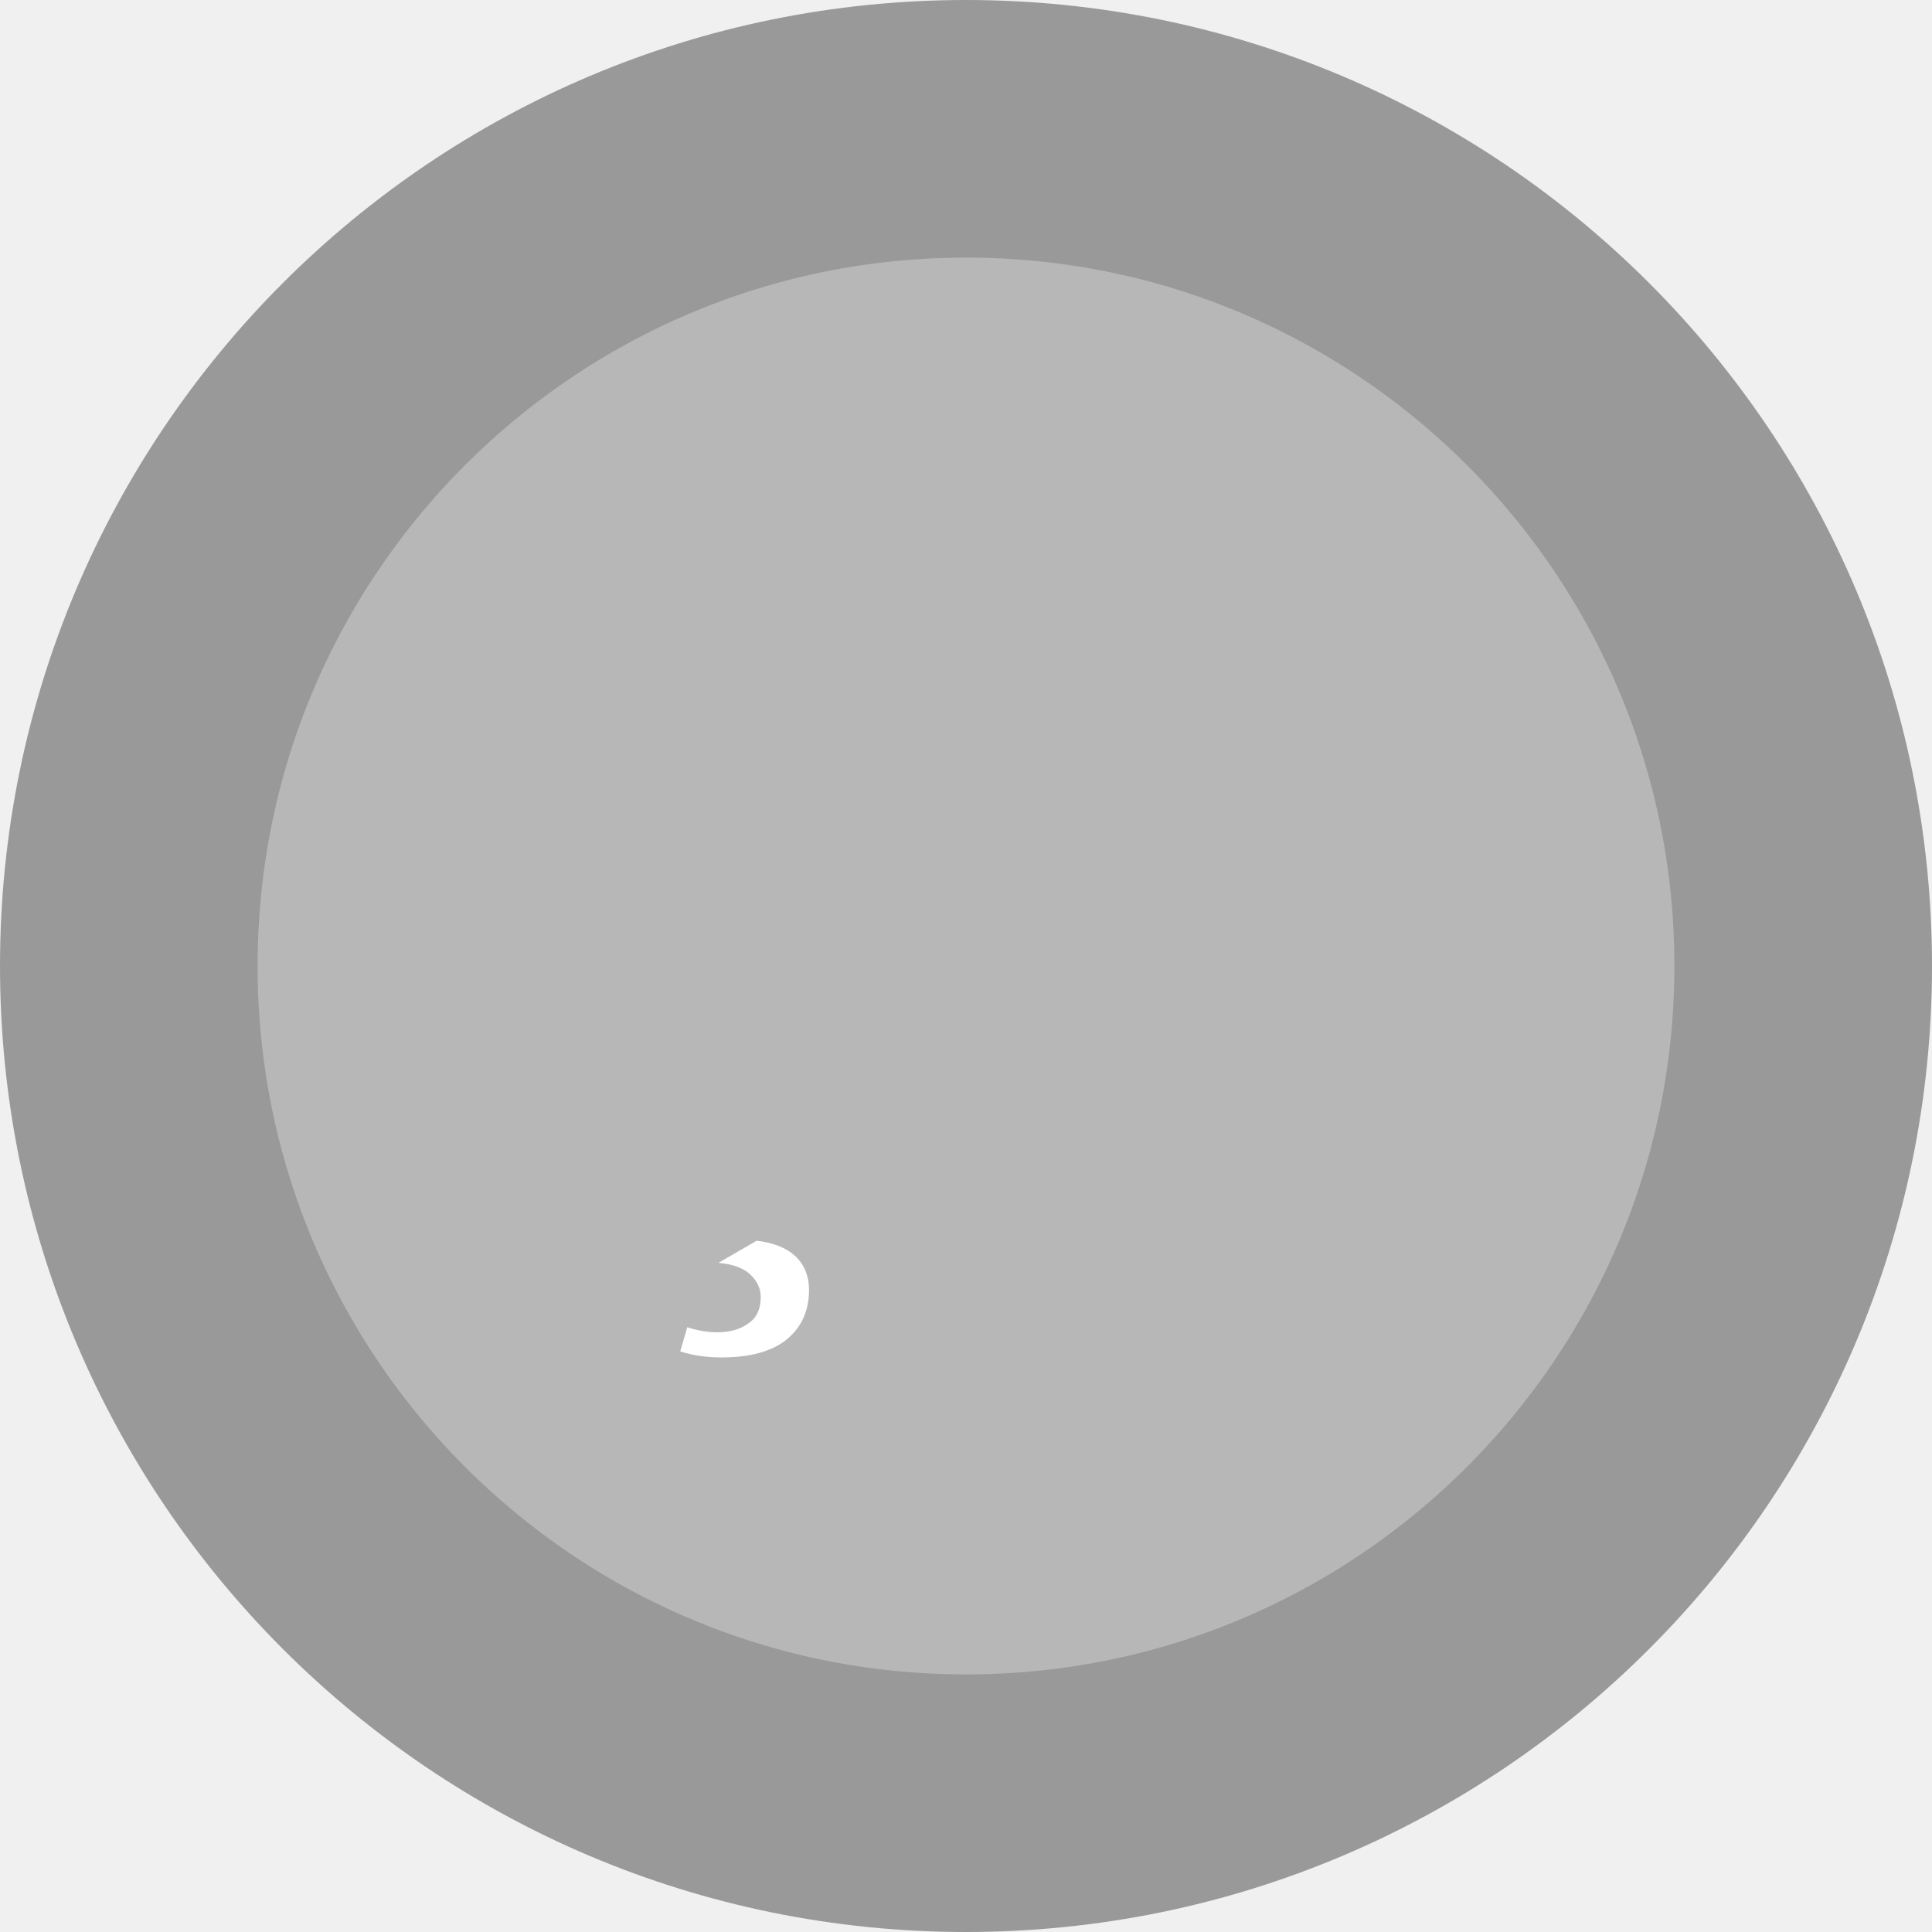
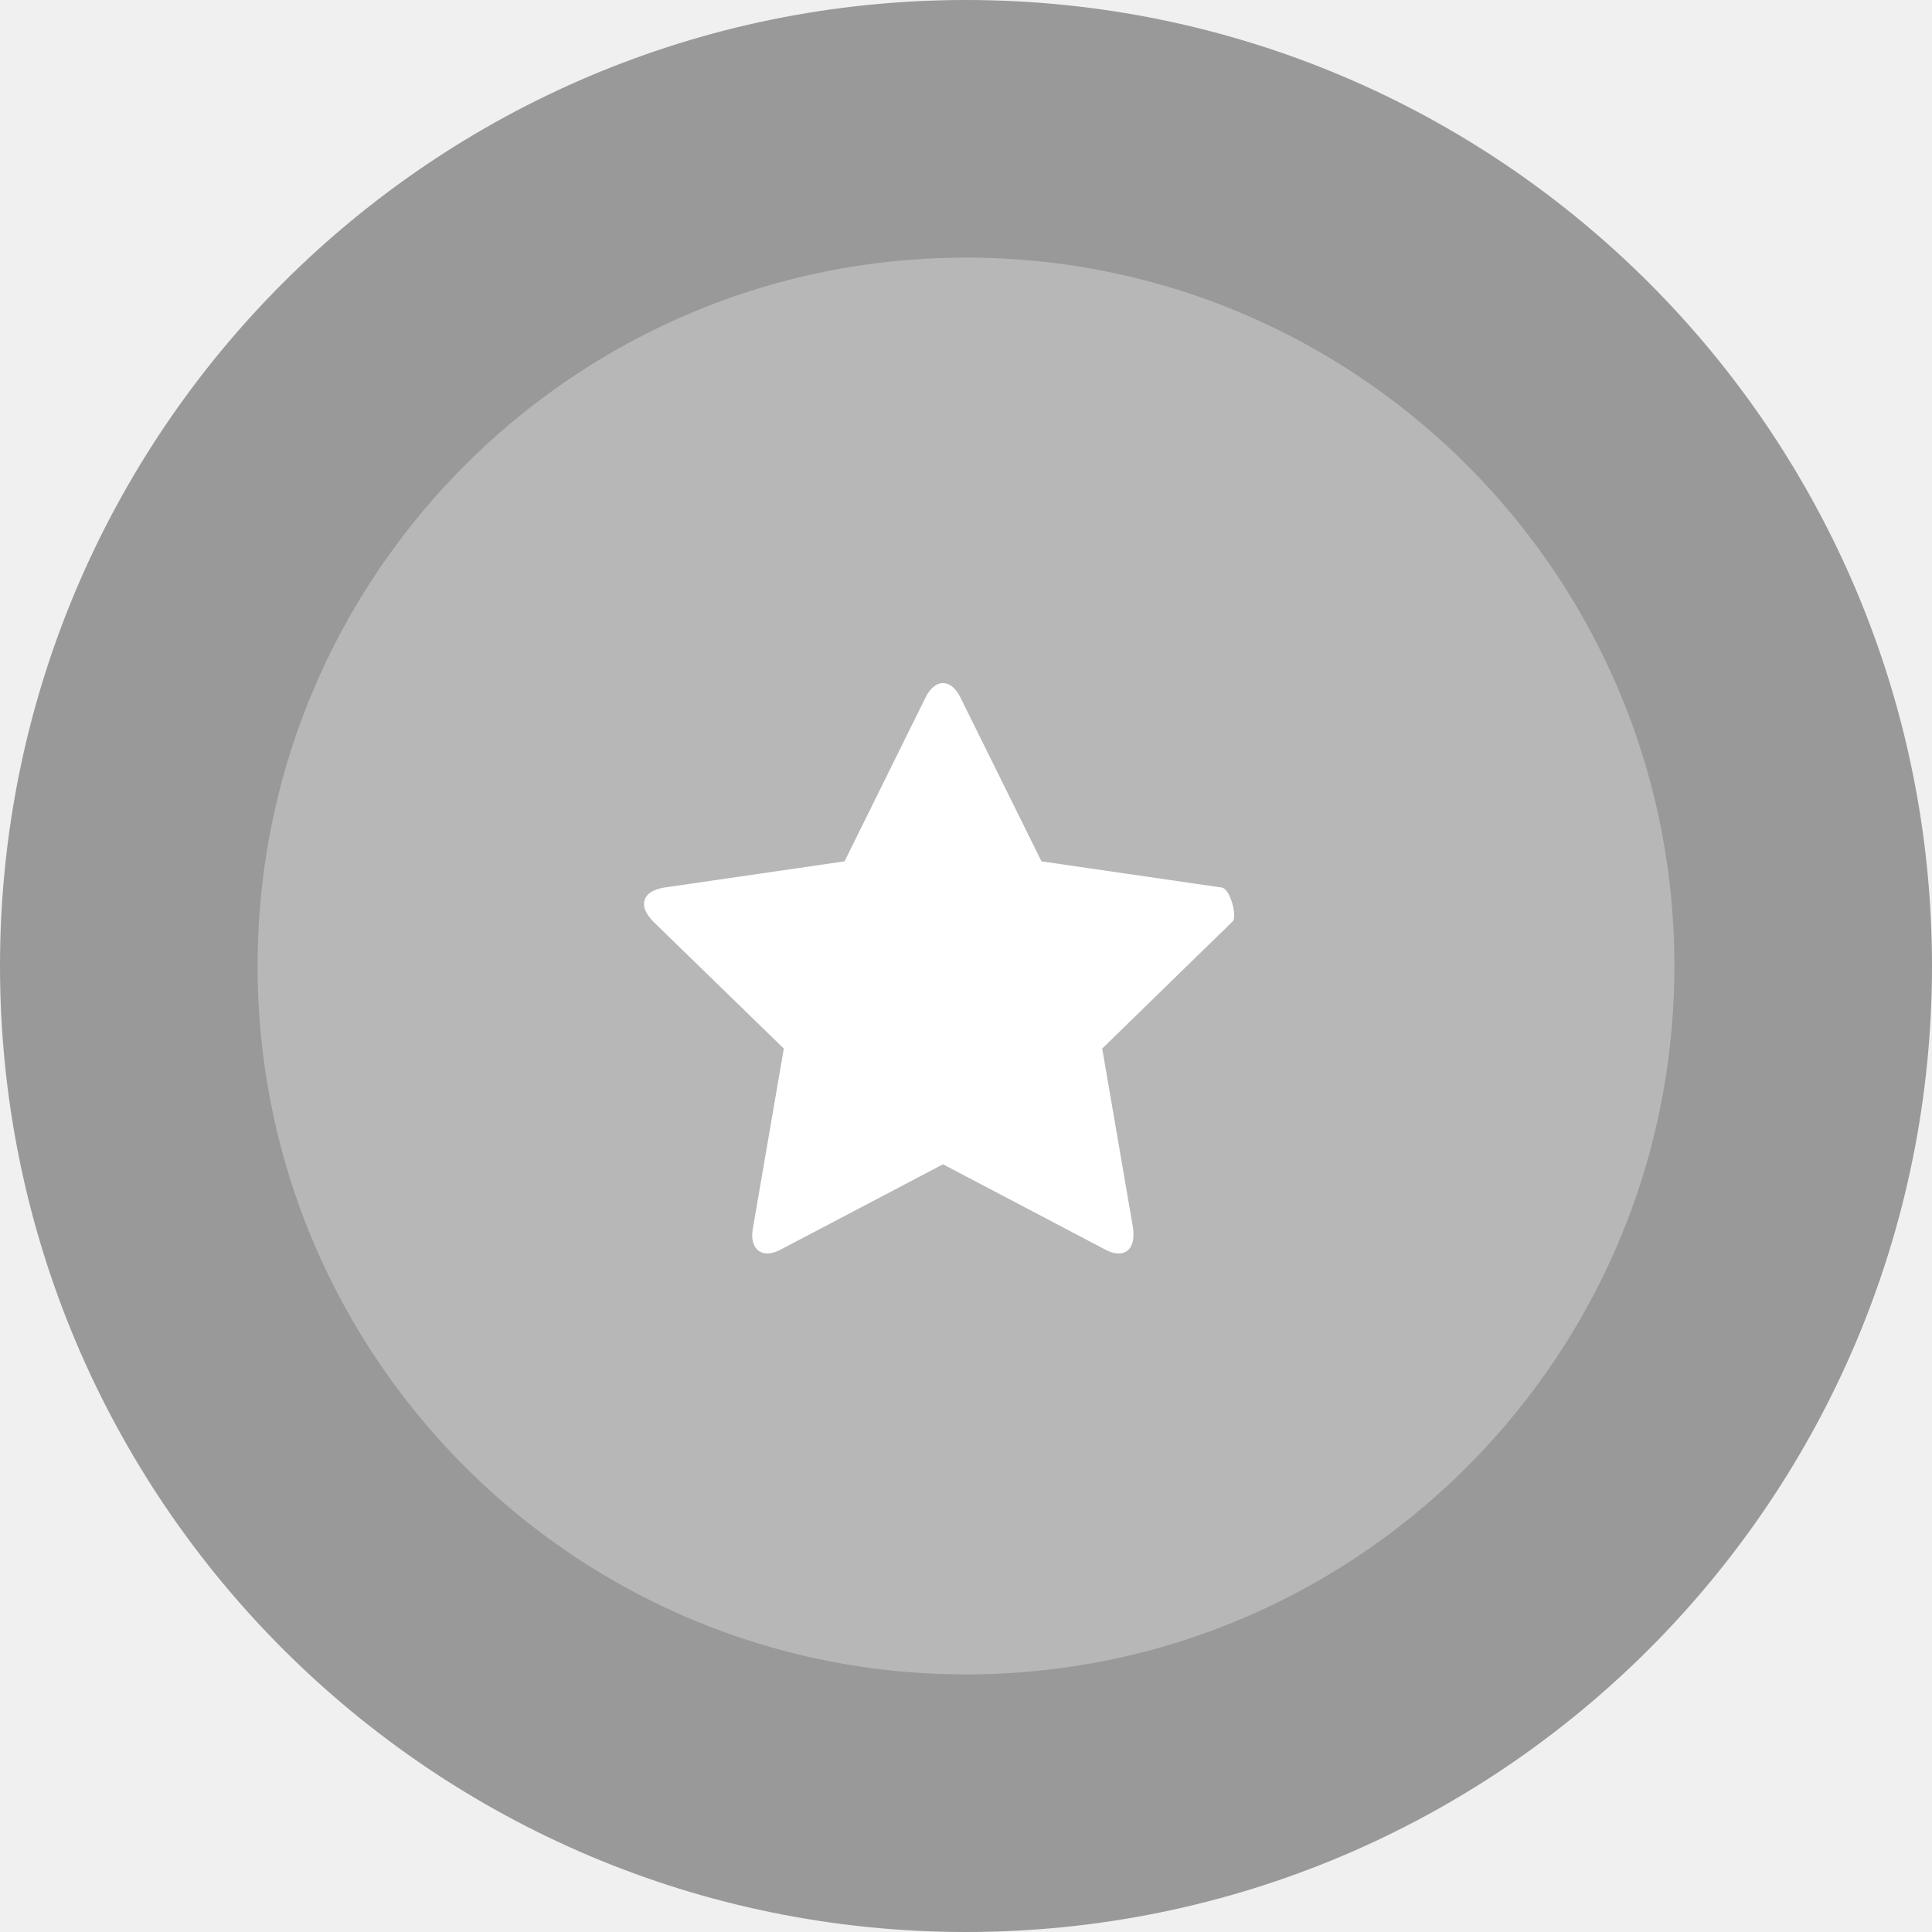
- <svg xmlns="http://www.w3.org/2000/svg" width="30px" height="30px" viewBox="0 0 30 30" version="1.1">
-   <defs />
-   <g id="Level-icons" stroke="none" stroke-width="1" fill="none" fill-rule="evenodd">
-     <g id="Level-1">
-       <circle id="Oval" stroke="#999999" stroke-width="4" fill="#B7B7B7" cx="15" cy="15" r="13" />
-       <text id="Star---FontAwesome" font-family="FontAwesome" font-size="10" font-weight="normal" fill="#FFFFFF">
-         <tspan x="10" y="19"></tspan>
-       </text>
-     </g>
+ <svg xmlns="http://www.w3.org/2000/svg" width="30" height="30" viewBox="0 0 30 30">
+   <g fill="none" fill-rule="evenodd">
+     <circle cx="15" cy="15" r="13" fill="#B7B7B7" stroke="#999" stroke-width="4" />
+     <path fill="#FFF" d="M18.973,13.782 L16.172,13.375 L14.916,10.836 C14.866,10.73 14.771,10.607 14.643,10.607 C14.515,10.607 14.42,10.73 14.369,10.836 L13.114,13.375 L10.313,13.782 C10.173,13.805 10,13.872 10,14.039 C10,14.14 10.073,14.234 10.14,14.307 L12.171,16.282 L11.691,19.073 C11.685,19.112 11.68,19.145 11.68,19.184 C11.68,19.329 11.752,19.463 11.914,19.463 C11.992,19.463 12.065,19.435 12.137,19.396 L14.643,18.079 L17.148,19.396 C17.215,19.435 17.294,19.463 17.372,19.463 C17.533,19.463 17.6,19.329 17.6,19.184 C17.6,19.145 17.6,19.112 17.595,19.073 L17.115,16.282 L19.141,14.307 C19.213,14.234 19.107,13.805 18.973,13.782 Z" />
  </g>
</svg>
